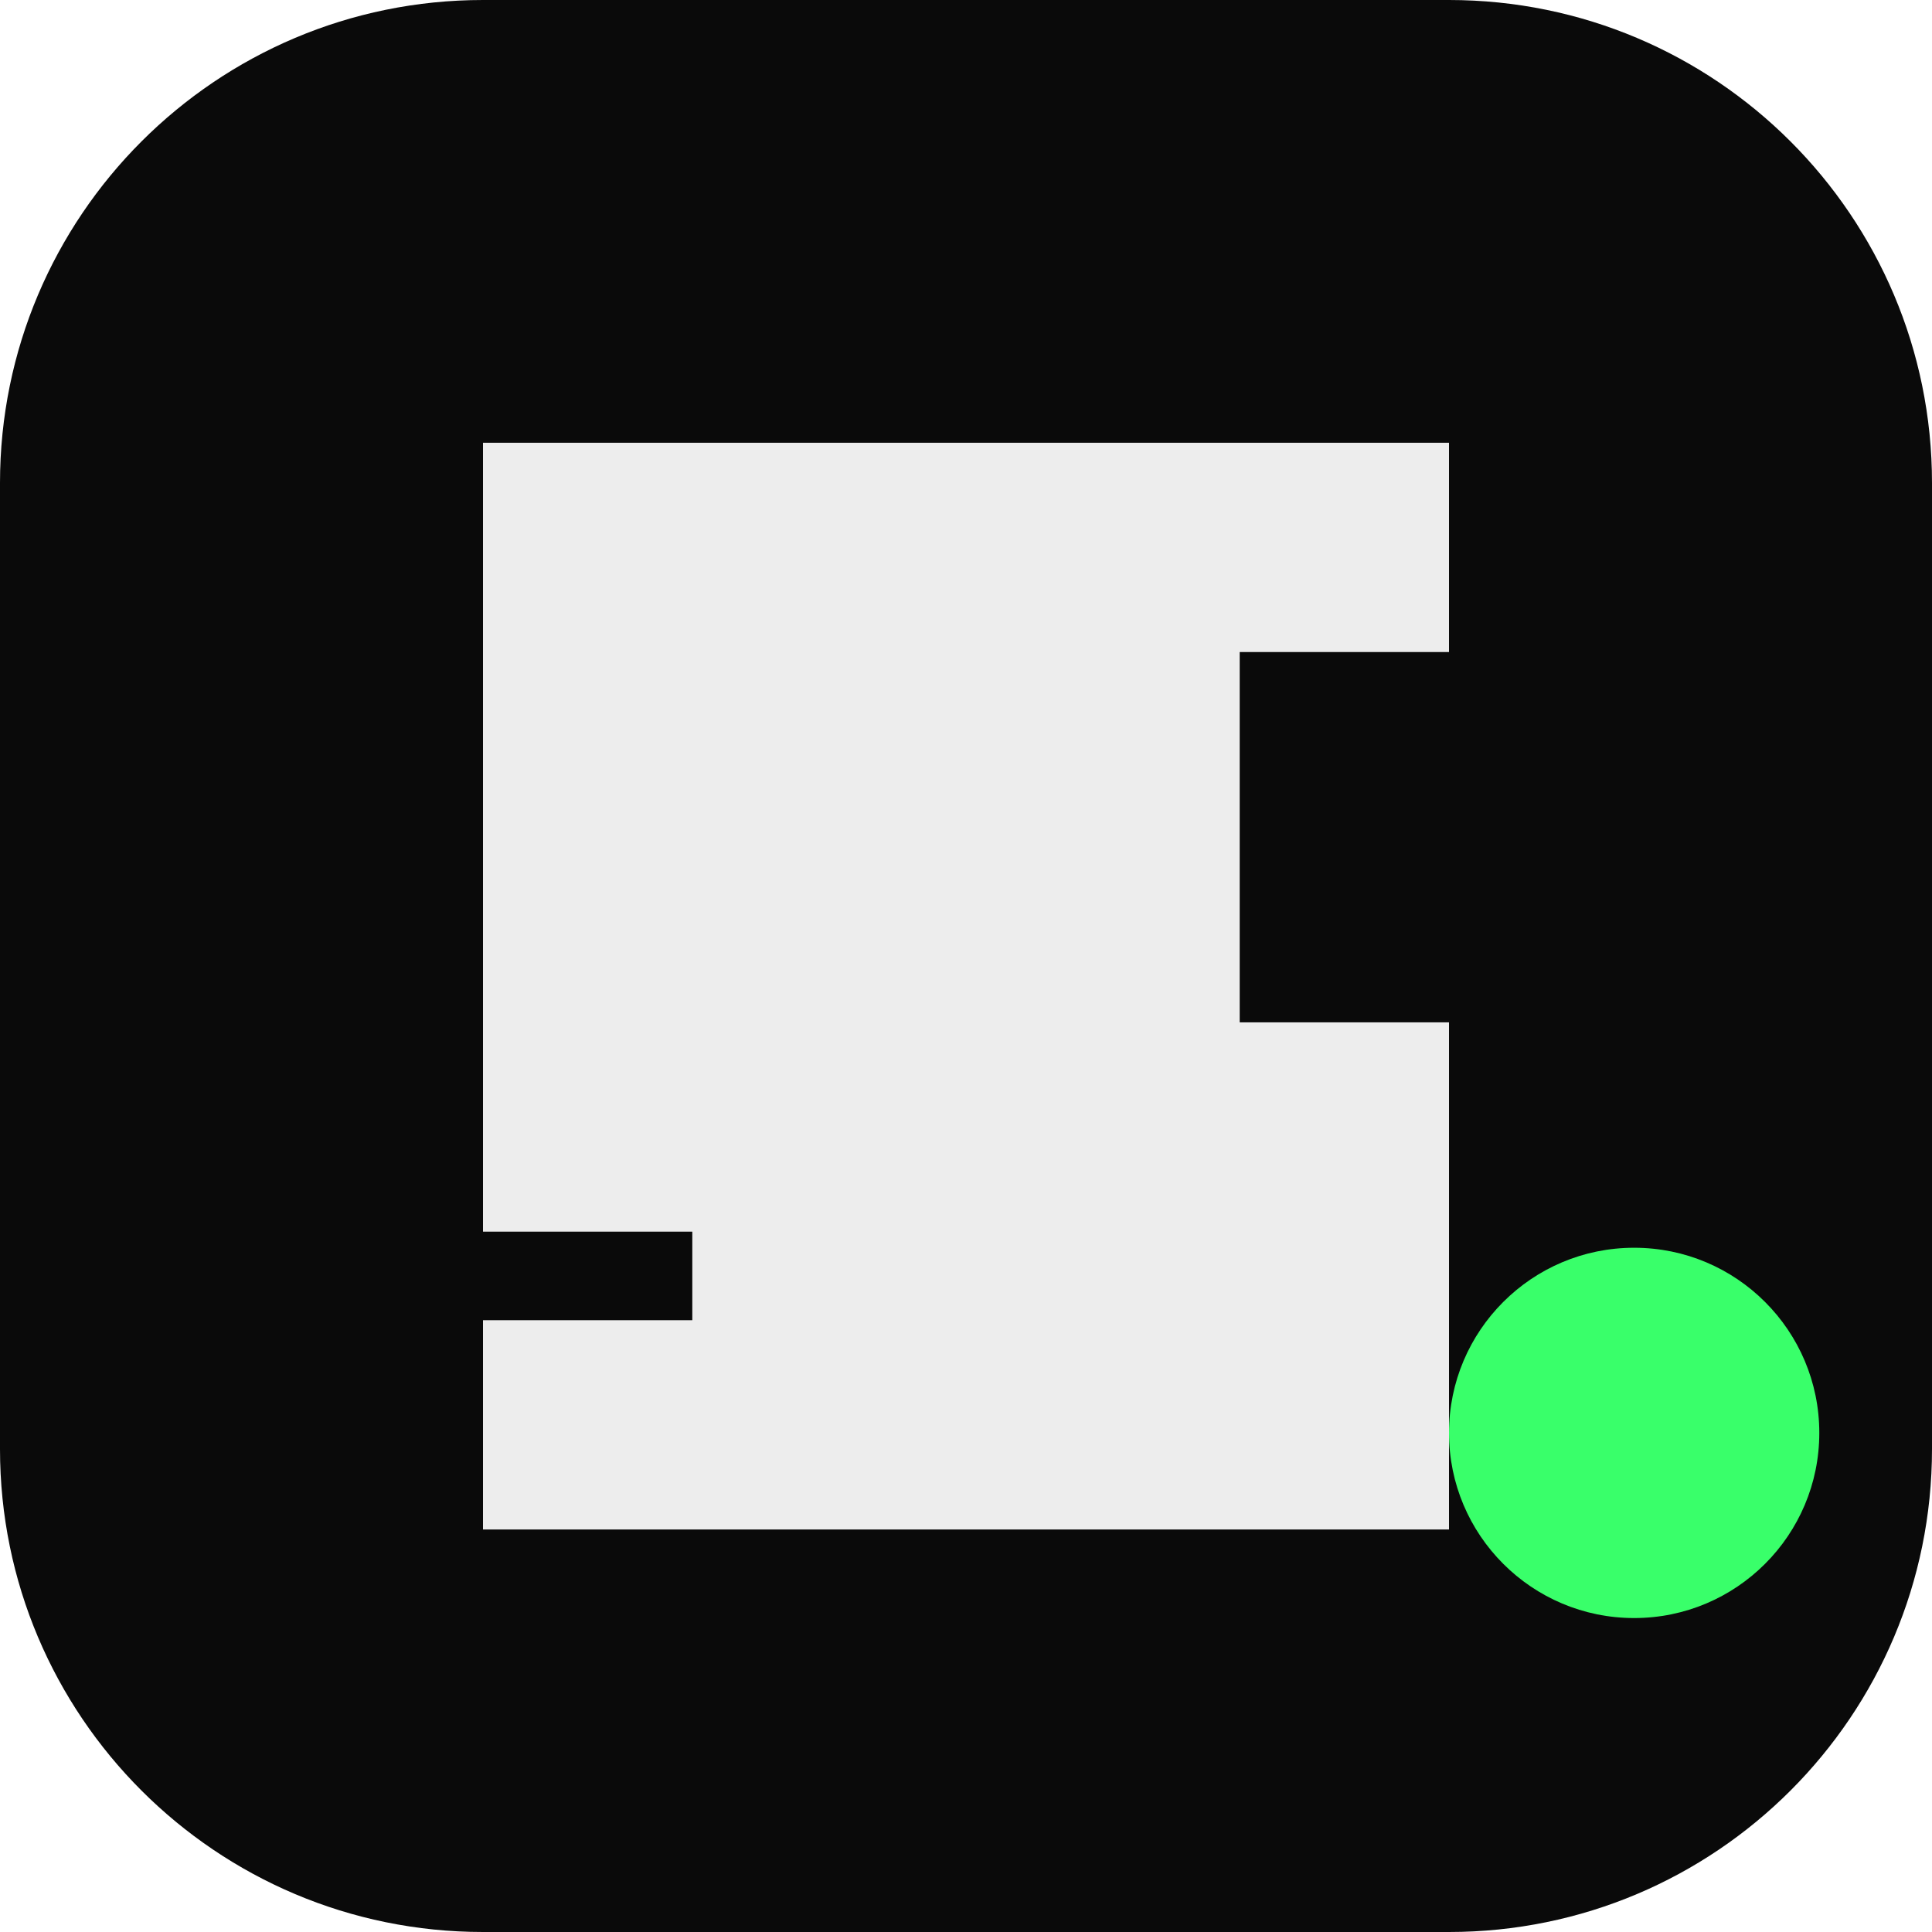
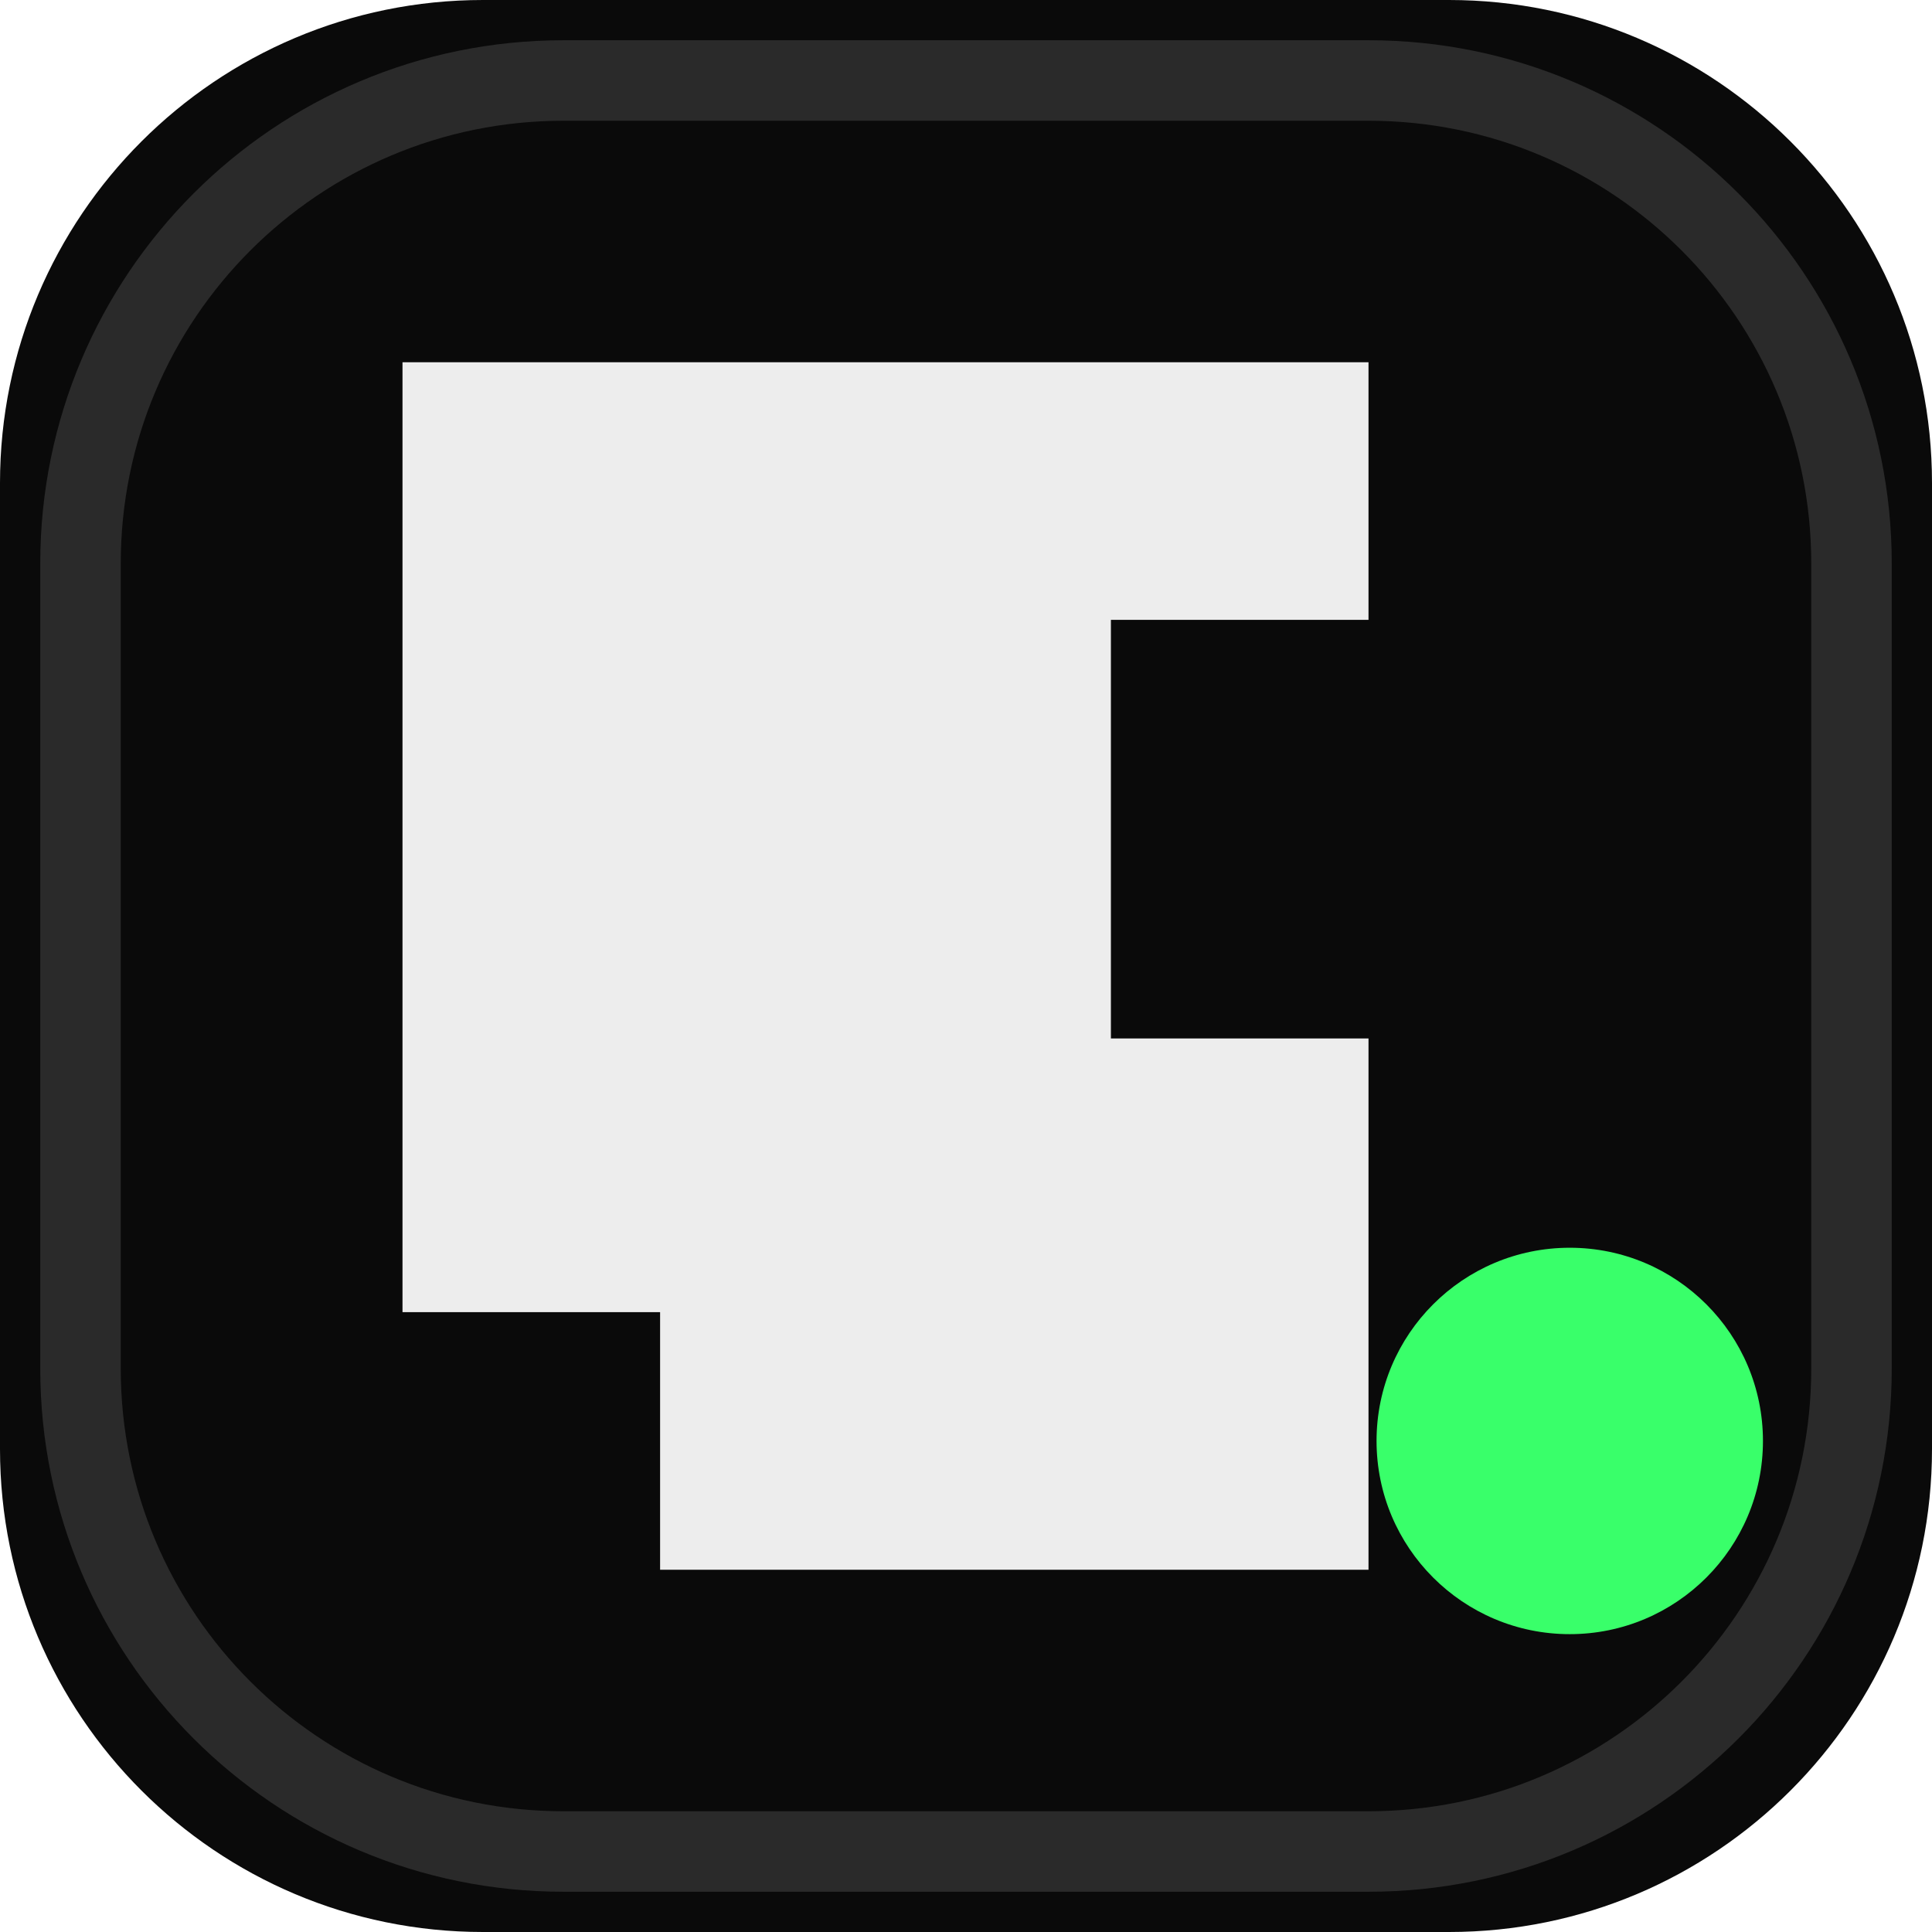
<svg xmlns="http://www.w3.org/2000/svg" viewBox="0 0 24 24">
  <rect width="24" height="24" rx="6" fill="#0A0A0A" />
-   <path fill-rule="evenodd" d="M6 5.5h12v13.5H6V5.5ZM18 8.1h-2.6v4.6H18V8.1ZM6 15.3h2.6v1.1H6v-1.1Z" fill="#EDEDED" />
-   <circle cx="20.3" cy="17.8" r="2.3" fill="#39FF6A" />
+   <path fill-rule="evenodd" d="M5 4.5h12v15H5V4.5ZM17 7.7h-3.2v5.2H17V7.7ZM5 16.3h3.2v3.2H5v-3.2Z" fill="#EDEDED" />
+   <circle cx="19.5" cy="17.9" r="2.4" fill="#39FF6A" />
+   <rect x="1" y="1" width="22" height="22" rx="6" fill="none" stroke="#2A2A2A" stroke-width="1" />
</svg>
